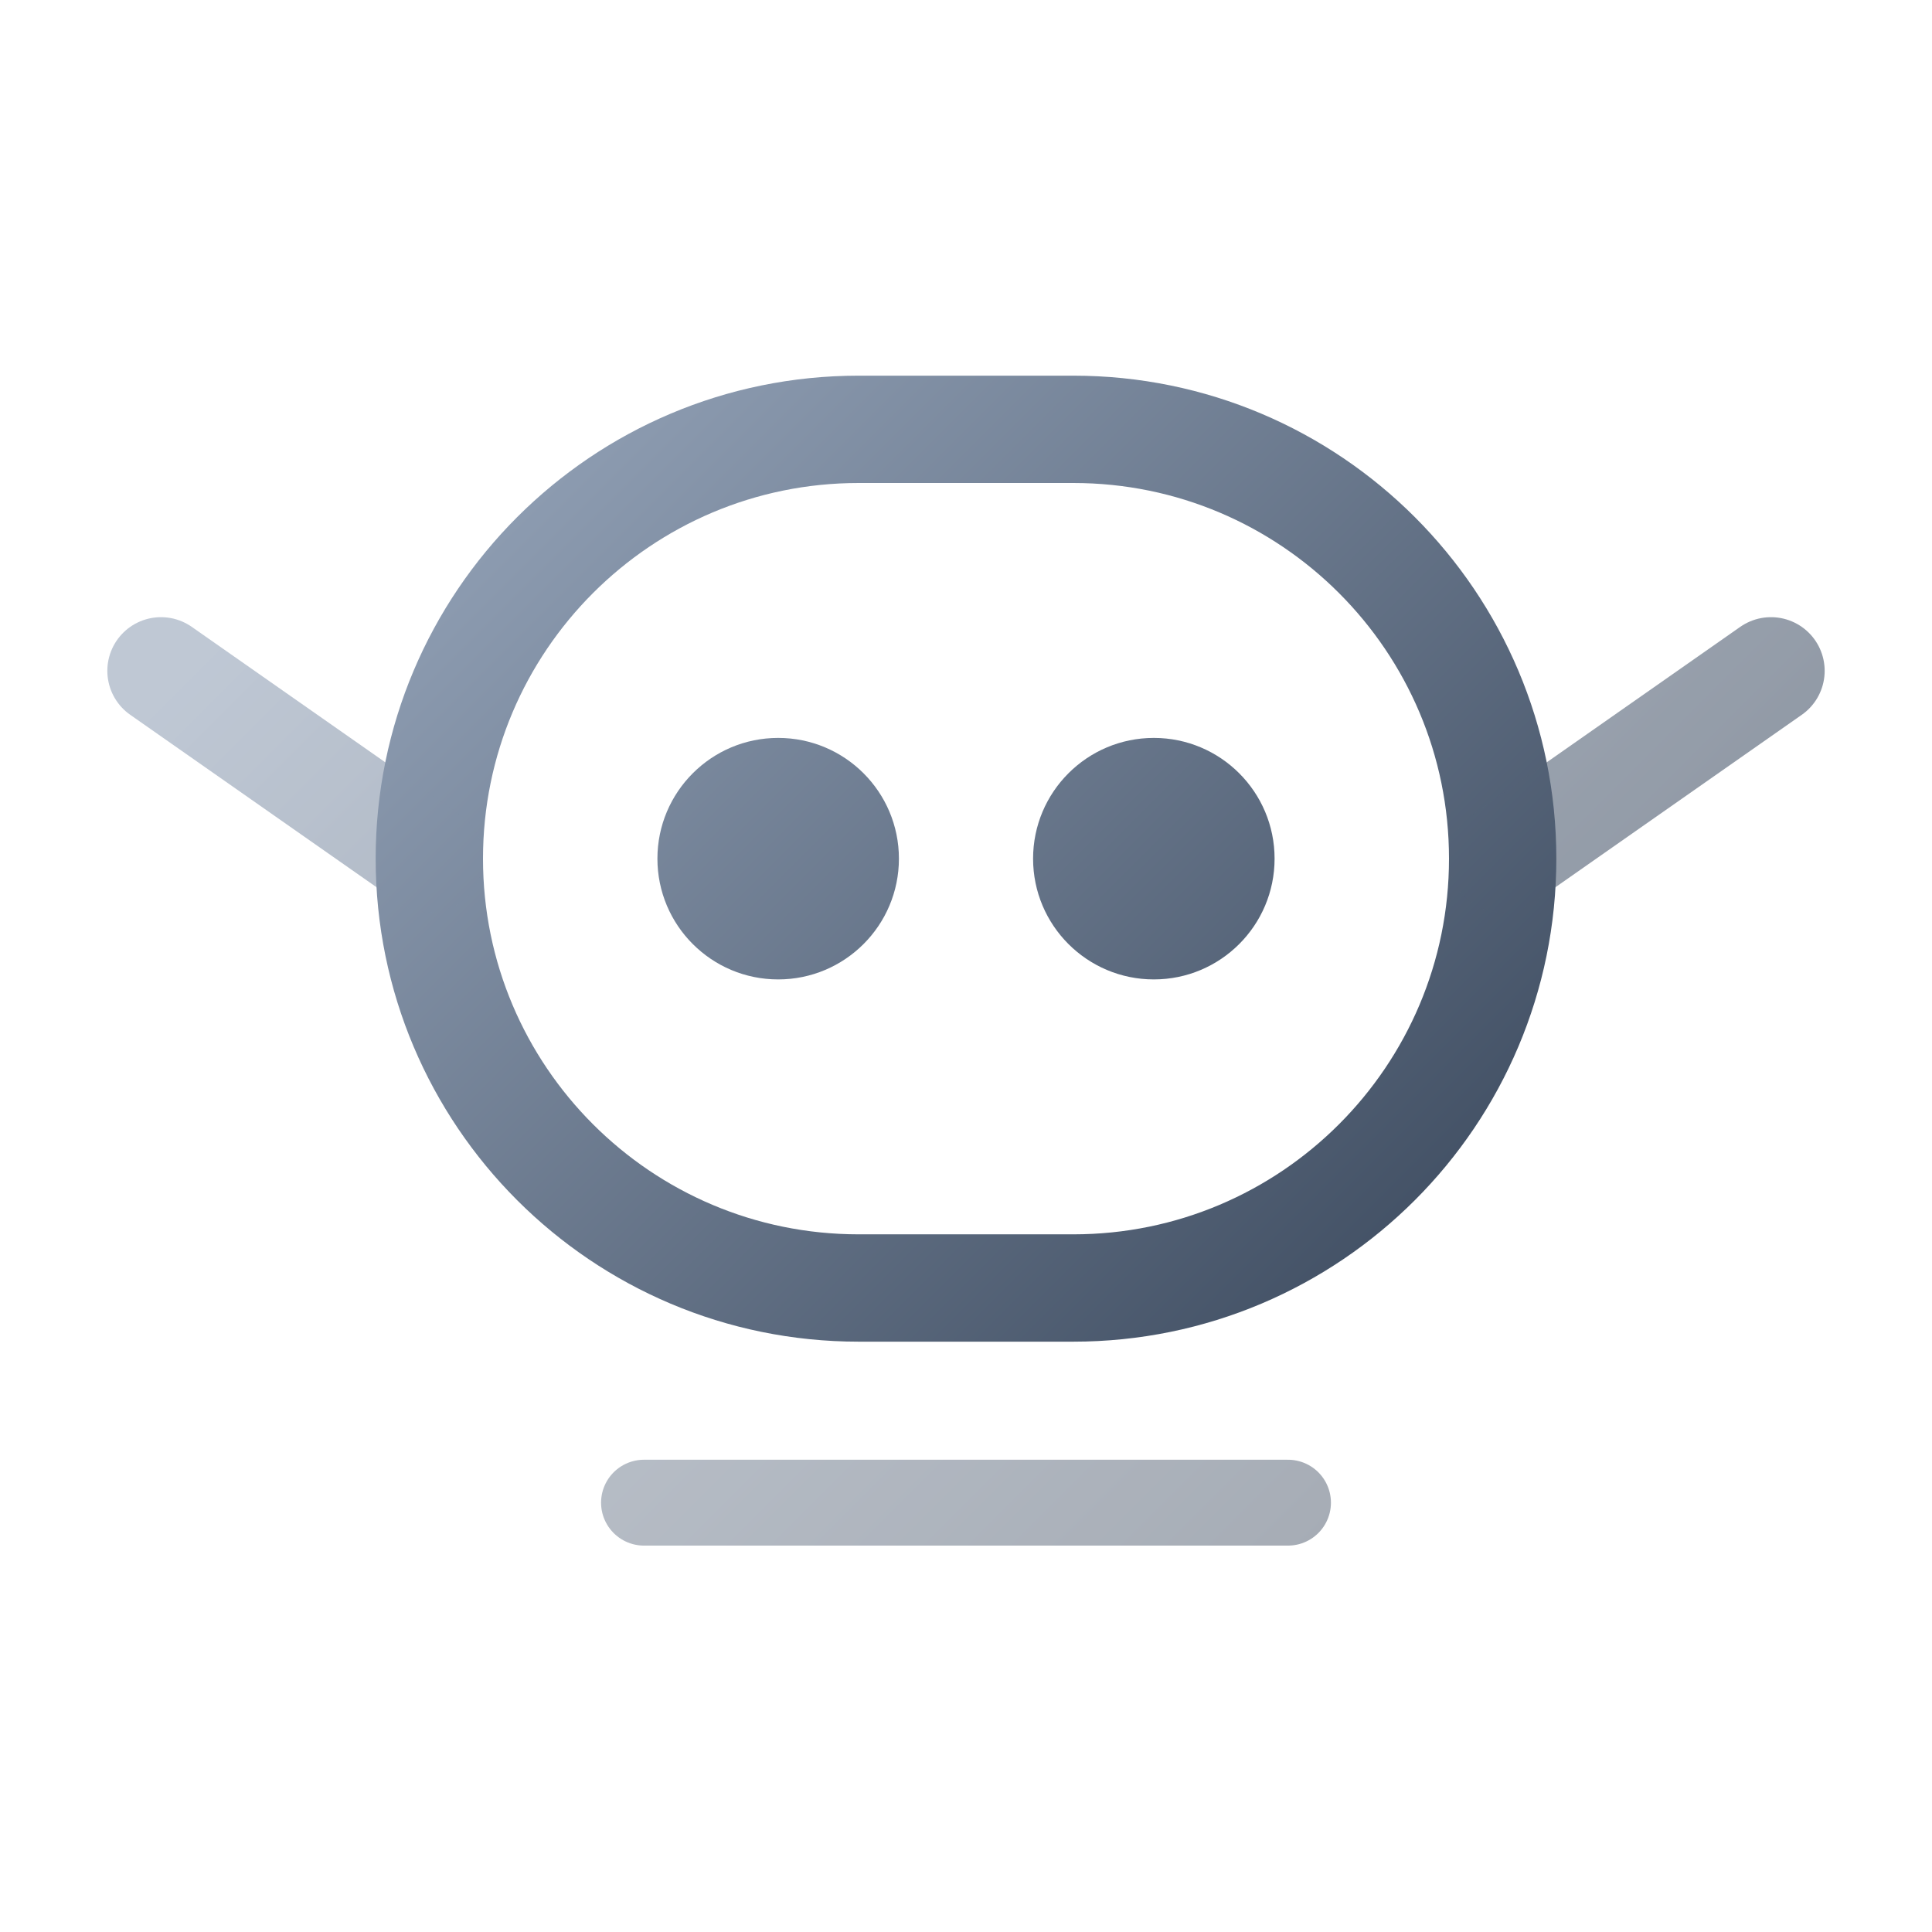
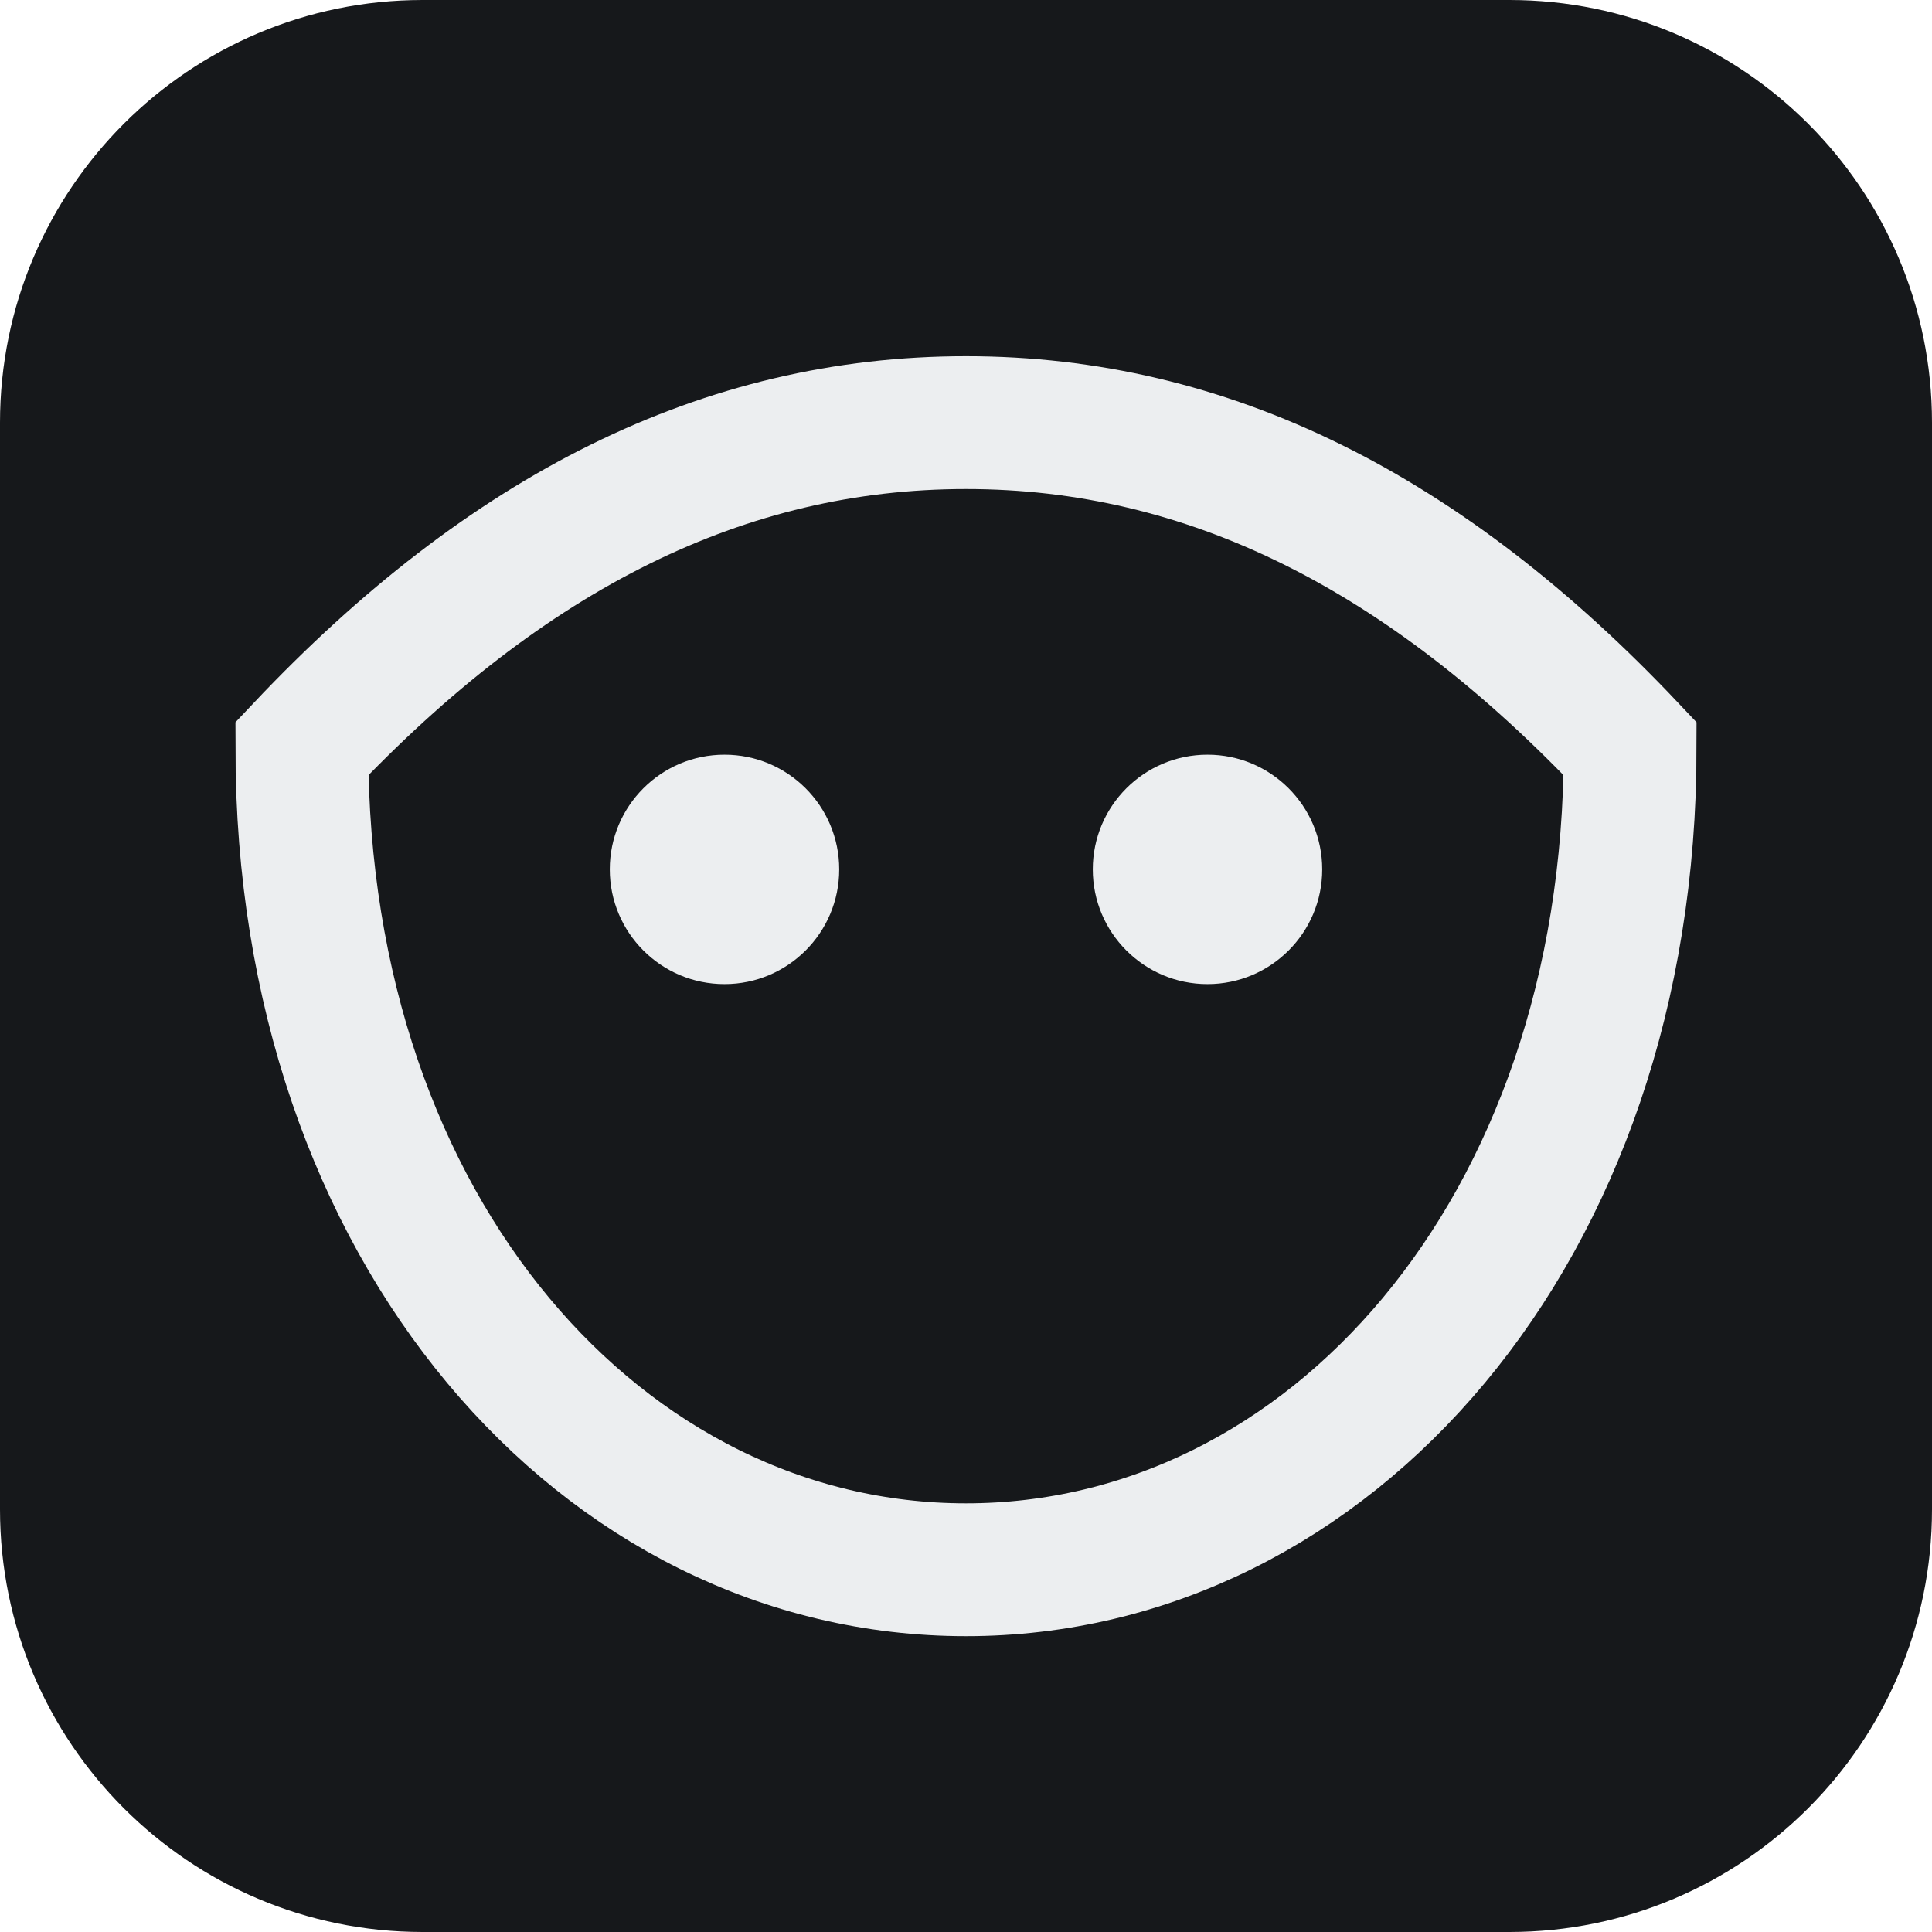
- <svg xmlns="http://www.w3.org/2000/svg" width="36" height="36" viewBox="0 0 36 36" fill="none">
-   <path d="M8 16C8 11.582 11.582 8 16 8H20C24.418 8 28 11.582 28 16C28 20.418 24.418 24 20 24H16C11.582 24 8 20.418 8 16Z" stroke="url(#paint0_linear_unmask)" stroke-width="2" stroke-linejoin="round" fill="none" />
-   <path d="M8 16L3 12.5" stroke="url(#paint0_linear_unmask)" stroke-width="2" stroke-linecap="round" opacity="0.6" />
-   <path d="M28 16L33 12.5" stroke="url(#paint0_linear_unmask)" stroke-width="2" stroke-linecap="round" opacity="0.6" />
-   <circle cx="14.5" cy="16" r="2.25" fill="url(#paint0_linear_unmask)" />
-   <circle cx="21.5" cy="16" r="2.25" fill="url(#paint0_linear_unmask)" />
-   <path d="M12 28L24 28" stroke="url(#paint0_linear_unmask)" stroke-width="1.6" stroke-linecap="round" opacity="0.45" />
-   <defs>
-     <linearGradient id="paint0_linear_unmask" x1="8" y1="8" x2="28" y2="28" gradientUnits="userSpaceOnUse">
-       <stop stop-color="#94A3B8" />
-       <stop offset="1" stop-color="#334155" />
-     </linearGradient>
-   </defs>
+ <svg xmlns="http://www.w3.org/2000/svg" viewBox="0 0 32 32" width="32" height="32" role="img" aria-label="unmask">
+   <rect width="32" height="32" rx="7" fill="#16181b" />
+   <path d="M5 12.4C8.4 8.8 12 7 16 7s7.6 1.8 11 5.4c0 8-5 13.6-11 13.6S5 20.4 5 12.4Z" fill="none" stroke="#eceef0" stroke-width="2.2" />
+   <circle cx="12" cy="14.4" r="1.9" fill="#eceef0" />
+   <circle cx="20" cy="14.4" r="1.9" fill="#eceef0" />
</svg>
